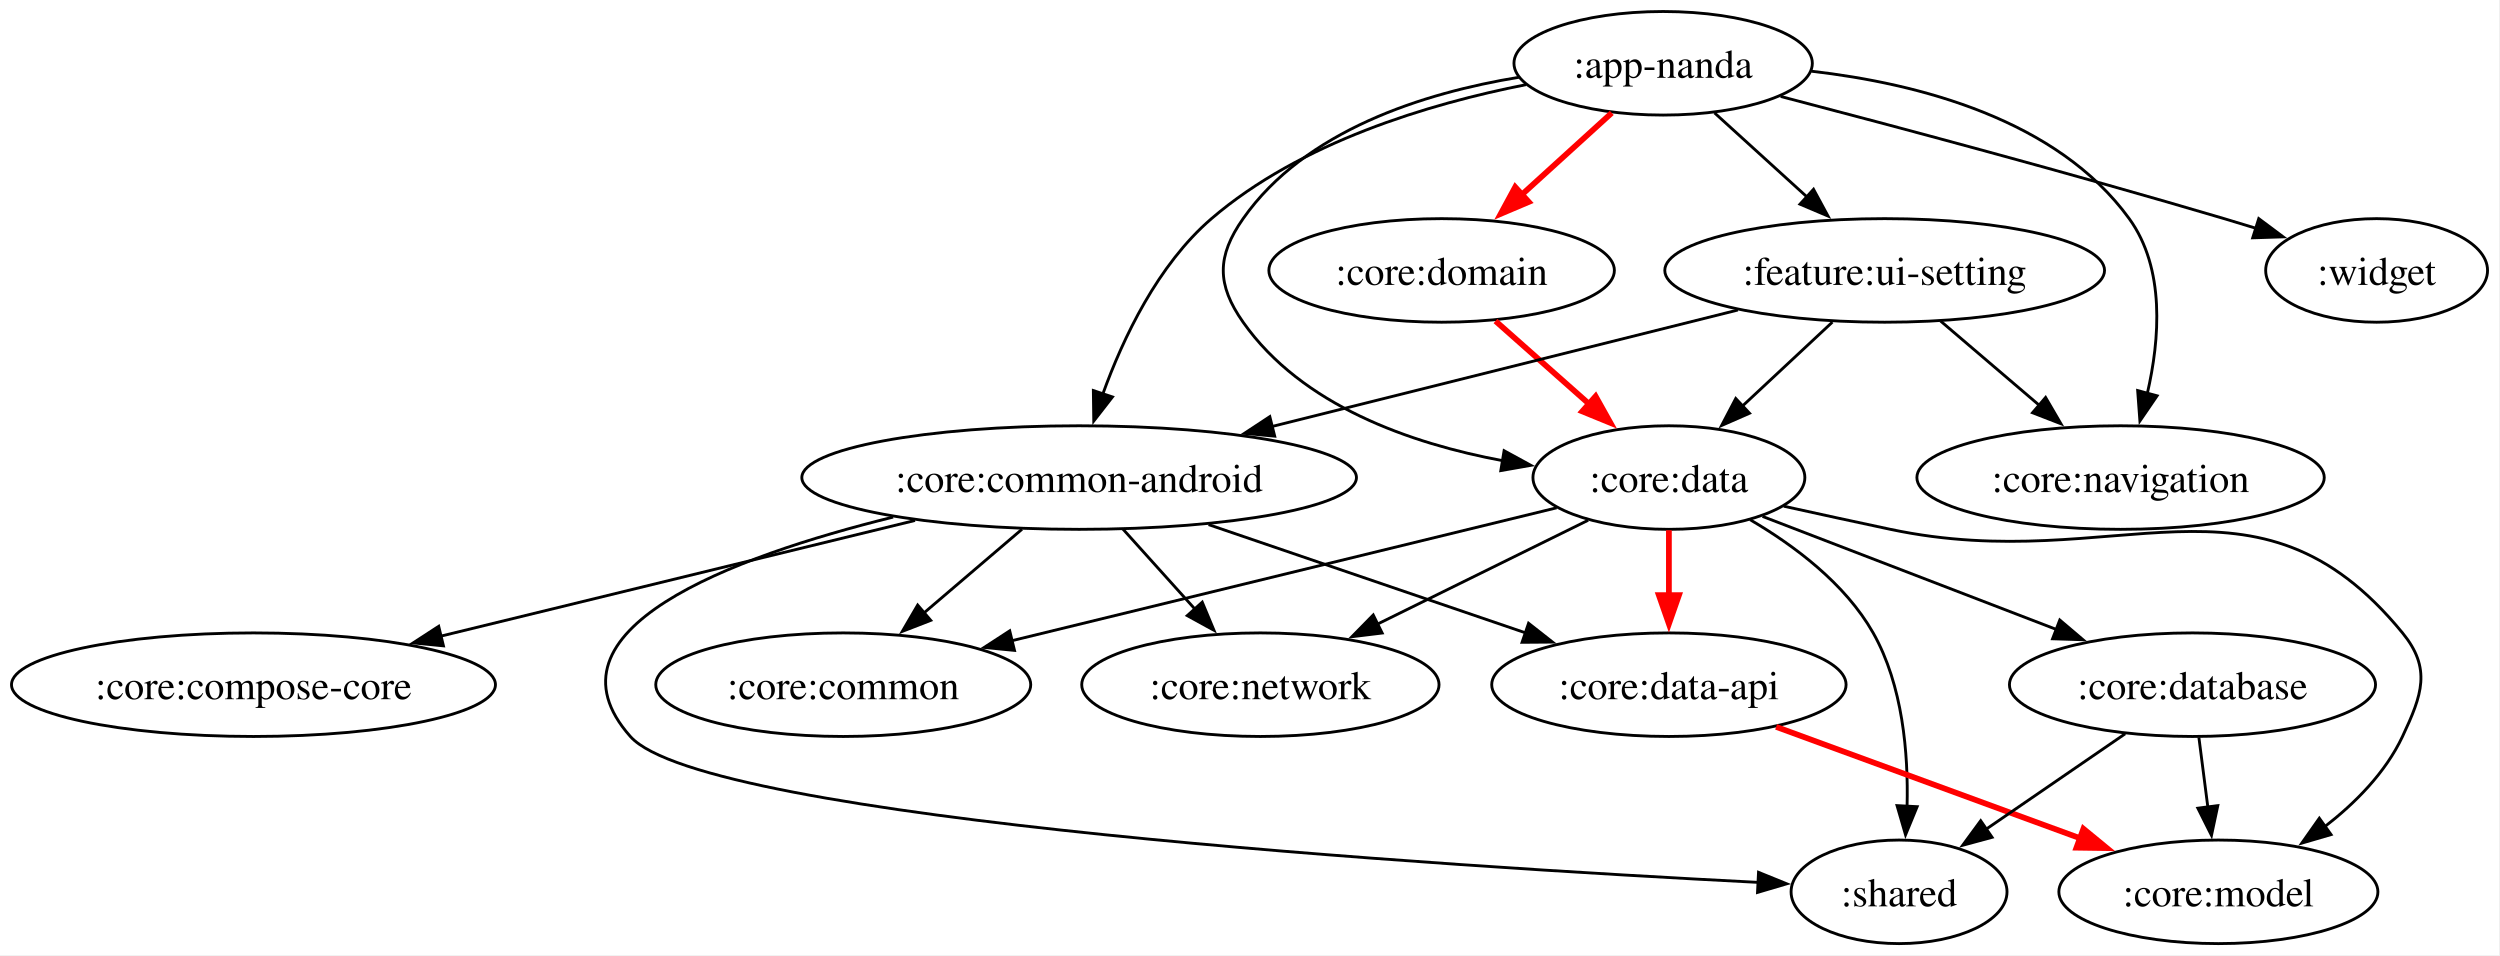
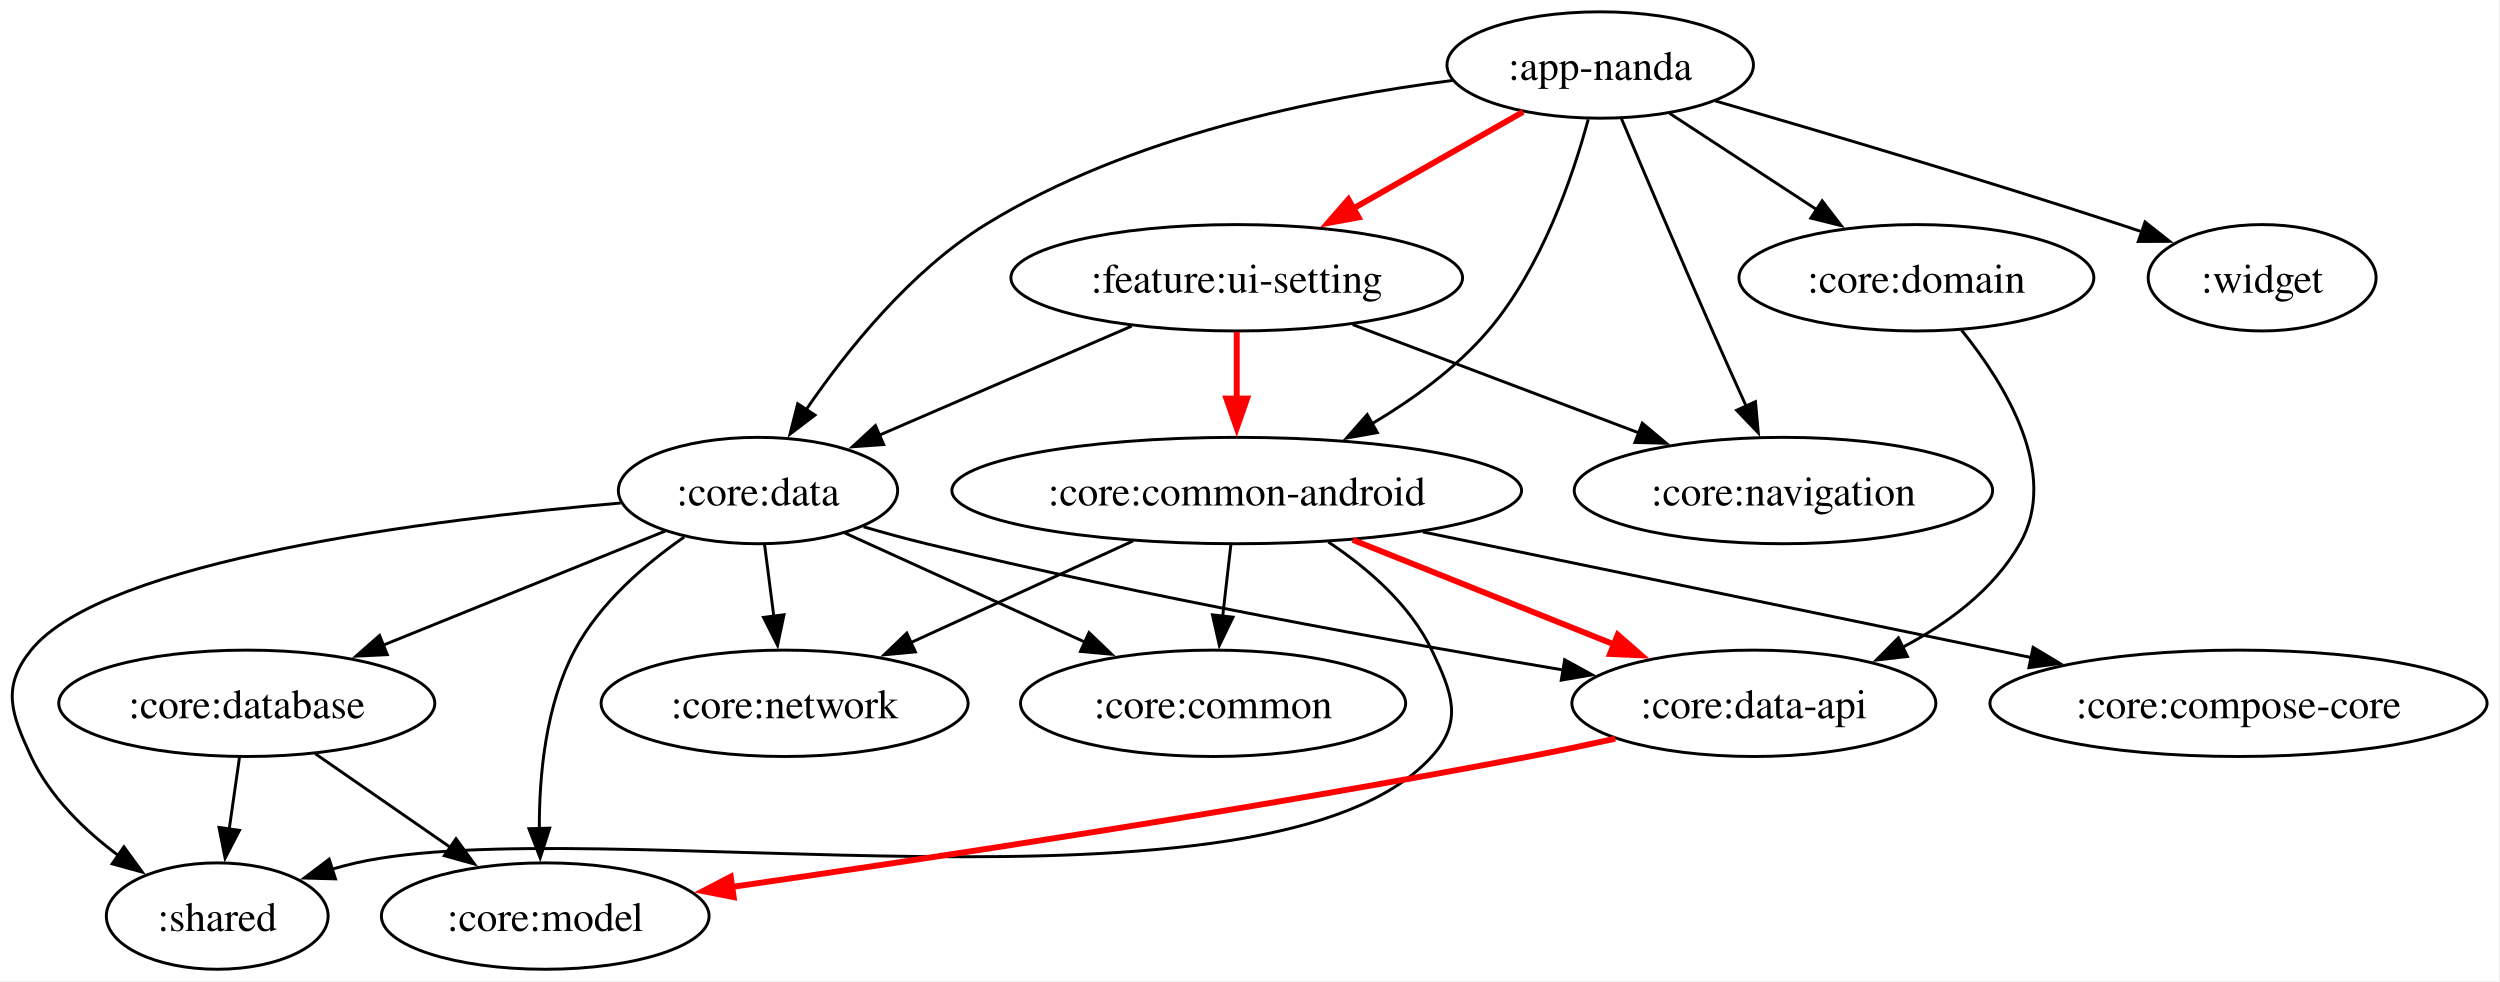
- <svg xmlns="http://www.w3.org/2000/svg" width="869pt" height="332pt" viewBox="0 0 869 332">
+ <svg xmlns="http://www.w3.org/2000/svg" width="1128" height="332pt" viewBox="0 0 846 332">
  <g class="graph" transform="translate(4 328)">
-     <path fill="#fff" d="M-4 4v-332h868.66V4z" />
+     <path fill="#fff" d="M-4 4v-332h845.62V4z" />
    <g class="node">
-       <ellipse cx="574.11" cy="-306" fill="none" stroke="#000" rx="51.86" ry="18" />
-       <text xml:space="preserve" x="574.11" y="-300.95" font-family="Times,serif" font-size="14" text-anchor="middle">:app-nanda</text>
+       <ellipse cx="537.51" cy="-306" fill="none" stroke="#000" rx="51.86" ry="18" />
+       <text xml:space="preserve" x="537.51" y="-300.95" font-family="Times,serif" font-size="14" text-anchor="middle">:app-nanda</text>
    </g>
    <g class="node">
-       <ellipse cx="371.11" cy="-162" fill="none" stroke="#000" rx="96.39" ry="18" />
-       <text xml:space="preserve" x="371.11" y="-156.95" font-family="Times,serif" font-size="14" text-anchor="middle">:core:common-android</text>
+       <ellipse cx="414.51" cy="-162" fill="none" stroke="#000" rx="96.39" ry="18" />
+       <text xml:space="preserve" x="414.51" y="-156.95" font-family="Times,serif" font-size="14" text-anchor="middle">:core:common-android</text>
    </g>
    <g class="edge">
-       <path fill="none" stroke="#000" d="M526.51-298.59c-33.81 6.67-78.52 20.07-109.4 46.59-18.64 16.01-30.72 41.45-37.8 61.04" />
-       <path stroke="#000" d="m382.69-190.02-6.5 8.37-.14-10.59z" />
+       <path fill="none" stroke="#000" d="M533.45-287.59c-5.21 19.28-15.8 50.41-33.94 71.59-10.75 12.54-25.21 23.07-39.16 31.35" />
+       <path stroke="#000" d="m462.09-181.61-10.43 1.85 7-7.95z" />
    </g>
    <g class="node">
-       <ellipse cx="576.11" cy="-162" fill="none" stroke="#000" rx="47.26" ry="18" />
-       <text xml:space="preserve" x="576.11" y="-156.95" font-family="Times,serif" font-size="14" text-anchor="middle">:core:data</text>
+       <ellipse cx="252.51" cy="-162" fill="none" stroke="#000" rx="47.26" ry="18" />
+       <text xml:space="preserve" x="252.51" y="-156.95" font-family="Times,serif" font-size="14" text-anchor="middle">:core:data</text>
    </g>
    <g class="edge">
-       <path fill="none" stroke="#000" d="M523.97-301.14c-33.16 5.46-74.35 18.45-95.86 49.14-9.19 13.1-9.21 22.92 0 36 20.38 28.95 58.1 42.17 90.36 48.16" />
-       <path stroke="#000" d="m518.82-171.33 9.3 5.08-10.44 1.83z" />
+       <path fill="none" stroke="#000" d="M487.58-300.78c-44.32 5.64-109.41 18.71-158.07 48.78-25.43 15.71-46.94 42.53-60.71 62.63" />
+       <path stroke="#000" d="m271.78-187.52-8.44 6.41 2.6-10.27z" />
    </g>
    <g class="node">
-       <ellipse cx="497.11" cy="-234" fill="none" stroke="#000" rx="60.05" ry="18" />
-       <text xml:space="preserve" x="497.11" y="-228.95" font-family="Times,serif" font-size="14" text-anchor="middle">:core:domain</text>
+       <ellipse cx="644.51" cy="-234" fill="none" stroke="#000" rx="60.05" ry="18" />
+       <text xml:space="preserve" x="644.51" y="-228.95" font-family="Times,serif" font-size="14" text-anchor="middle">:core:domain</text>
    </g>
    <g class="edge">
-       <path fill="none" stroke="red" stroke-width="2" d="M556.25-288.76c-9.68 8.79-21.82 19.83-32.58 29.62" />
-       <path fill="red" stroke="red" stroke-width="2" d="m527.4-257.81-9.76 4.14 5.05-9.32z" />
+       <path fill="none" stroke="#000" d="M560.99-289.64c14.71 9.62 33.89 22.17 50.16 32.82" />
+       <path stroke="#000" d="m612.62-260.04 6.45 8.4-10.28-2.55z" />
    </g>
    <g class="node">
-       <ellipse cx="733.11" cy="-162" fill="none" stroke="#000" rx="70.8" ry="18" />
-       <text xml:space="preserve" x="733.11" y="-156.95" font-family="Times,serif" font-size="14" text-anchor="middle">:core:navigation</text>
+       <ellipse cx="599.51" cy="-162" fill="none" stroke="#000" rx="70.8" ry="18" />
+       <text xml:space="preserve" x="599.51" y="-156.95" font-family="Times,serif" font-size="14" text-anchor="middle">:core:navigation</text>
    </g>
    <g class="edge">
-       <path fill="none" stroke="#000" d="M625.64-303.25c37.32 4.29 85.46 16.75 110.47 51.25 12.55 17.31 10.66 41.89 6.28 60.84" />
-       <path stroke="#000" d="m745.81-190.42-5.98 8.75-.78-10.57z" />
+       <path fill="none" stroke="#000" d="M544.68-287.89c7.56 17.95 19.87 46.98 30.83 71.89 3.67 8.36 7.75 17.42 11.48 25.65" />
+       <path stroke="#000" d="m590.05-192.07.95 10.55-7.32-7.65z" />
    </g>
    <g class="node">
-       <ellipse cx="651.11" cy="-234" fill="none" stroke="#000" rx="76.43" ry="18" />
-       <text xml:space="preserve" x="651.11" y="-228.95" font-family="Times,serif" font-size="14" text-anchor="middle">:feature:ui-setting</text>
+       <ellipse cx="414.51" cy="-234" fill="none" stroke="#000" rx="76.43" ry="18" />
+       <text xml:space="preserve" x="414.51" y="-228.95" font-family="Times,serif" font-size="14" text-anchor="middle">:feature:ui-setting</text>
    </g>
    <g class="edge">
-       <path fill="none" stroke="#000" d="M591.97-288.76c9.6 8.73 21.64 19.67 32.34 29.4" />
-       <path stroke="#000" d="m626.38-262.21 5.04 9.31-9.75-4.13z" />
+       <path fill="none" stroke="red" stroke-width="2" d="M511.42-290.15c-17.09 9.72-39.73 22.61-58.82 33.47" />
+       <path fill="red" stroke="red" stroke-width="2" d="m455.75-254.44-10.42 1.9 6.96-7.99z" />
    </g>
    <g class="node">
-       <ellipse cx="822.11" cy="-234" fill="none" stroke="#000" rx="38.56" ry="18" />
-       <text xml:space="preserve" x="822.11" y="-228.95" font-family="Times,serif" font-size="14" text-anchor="middle">:widget</text>
+       <ellipse cx="761.51" cy="-234" fill="none" stroke="#000" rx="38.56" ry="18" />
+       <text xml:space="preserve" x="761.51" y="-228.95" font-family="Times,serif" font-size="14" text-anchor="middle">:widget</text>
    </g>
    <g class="edge">
-       <path fill="none" stroke="#000" d="M614.97-294.47c39.56 10.34 101.16 26.78 154.14 42.47 3.68 1.09 7.49 2.25 11.3 3.43" />
-       <path stroke="#000" d="m781.14-252.01 8.49 6.34-10.59.34z" />
+       <path fill="none" stroke="#000" d="M576.47-293.85c35.78 10.38 90.18 26.51 137.04 41.85 2.39.78 4.84 1.6 7.31 2.44" />
+       <path stroke="#000" d="m721.88-252.9 8.31 6.57-10.59.05z" />
    </g>
    <g class="node">
-       <ellipse cx="289.11" cy="-90" fill="none" stroke="#000" rx="65.17" ry="18" />
-       <text xml:space="preserve" x="289.11" y="-84.95" font-family="Times,serif" font-size="14" text-anchor="middle">:core:common</text>
+       <ellipse cx="406.51" cy="-90" fill="none" stroke="#000" rx="65.17" ry="18" />
+       <text xml:space="preserve" x="406.51" y="-84.95" font-family="Times,serif" font-size="14" text-anchor="middle">:core:common</text>
    </g>
    <g class="edge">
-       <path fill="none" stroke="#000" d="M351.26-144.05c-10.25 8.74-22.93 19.56-34.15 29.15" />
-       <path stroke="#000" d="m319.52-112.36-9.88 3.83 5.34-9.15z" />
+       <path fill="none" stroke="#000" d="M412.53-143.7c-.83 7.29-1.82 15.97-2.76 24.16" />
+       <path stroke="#000" d="m413.25-119.15-4.62 9.54-2.34-10.33z" />
    </g>
    <g class="node">
-       <ellipse cx="84.11" cy="-90" fill="none" stroke="#000" rx="84.11" ry="18" />
-       <text xml:space="preserve" x="84.11" y="-84.95" font-family="Times,serif" font-size="14" text-anchor="middle">:core:compose-core</text>
+       <ellipse cx="753.51" cy="-90" fill="none" stroke="#000" rx="84.11" ry="18" />
+       <text xml:space="preserve" x="753.51" y="-84.95" font-family="Times,serif" font-size="14" text-anchor="middle">:core:compose-core</text>
    </g>
    <g class="edge">
-       <path fill="none" stroke="#000" d="M314.06-147.09c-47.57 11.61-115.34 28.14-164.99 40.25" />
-       <path stroke="#000" d="m150.14-103.5-10.54-1.03 8.89-5.77z" />
+       <path fill="none" stroke="#000" d="M477.48-148c58.49 12.08 145.45 30.04 206.08 42.56" />
+       <path stroke="#000" d="m684-108.93 9.08 5.45-10.5 1.41z" />
    </g>
    <g class="node">
-       <ellipse cx="656.11" cy="-18" fill="none" stroke="#000" rx="37.53" ry="18" />
-       <text xml:space="preserve" x="656.11" y="-12.95" font-family="Times,serif" font-size="14" text-anchor="middle">:shared</text>
+       <ellipse cx="69.51" cy="-18" fill="none" stroke="#000" rx="37.53" ry="18" />
+       <text xml:space="preserve" x="69.51" y="-12.95" font-family="Times,serif" font-size="14" text-anchor="middle">:shared</text>
    </g>
    <g class="edge">
-       <path fill="none" stroke="#000" d="M306.45-148.26c-56.31 13.9-124.19 39.23-91.34 76.26 25.7 28.98 282.73 45.12 392.12 50.72" />
-       <path stroke="#000" d="m607.26-24.78 9.81 3.99-10.16 3z" />
+       <path fill="none" stroke="#000" d="M445.52-144.58c13.38 8.89 27.62 21.21 34.99 36.58 6.92 14.43 10.74 24.14 0 36-54.58 60.24-284.73 18.04-364 36-2.74.62-5.54 1.36-8.34 2.17" />
+       <path stroke="#000" d="m109.53-30.59-10.59-.28 8.45-6.39z" />
    </g>
    <g class="node">
-       <ellipse cx="576.11" cy="-90" fill="none" stroke="#000" rx="61.59" ry="18" />
-       <text xml:space="preserve" x="576.11" y="-84.95" font-family="Times,serif" font-size="14" text-anchor="middle">:core:data-api</text>
+       <ellipse cx="589.51" cy="-90" fill="none" stroke="#000" rx="61.59" ry="18" />
+       <text xml:space="preserve" x="589.51" y="-84.95" font-family="Times,serif" font-size="14" text-anchor="middle">:core:data-api</text>
    </g>
    <g class="edge">
-       <path fill="none" stroke="#000" d="m416.1-145.64 110.46 37.72" />
-       <path stroke="#000" d="m527.33-111.35 8.33 6.54-10.59.08z" />
+       <path fill="none" stroke="red" stroke-width="2" d="M453.78-145.29c26.6 10.64 61.85 24.74 89.76 35.9" />
+       <path fill="red" stroke="red" stroke-width="2" d="m543.43-113.2 7.99 6.96-10.59-.46z" />
    </g>
    <g class="node">
-       <ellipse cx="434.11" cy="-90" fill="none" stroke="#000" rx="62.1" ry="18" />
-       <text xml:space="preserve" x="434.11" y="-84.95" font-family="Times,serif" font-size="14" text-anchor="middle">:core:network</text>
+       <ellipse cx="261.51" cy="-90" fill="none" stroke="#000" rx="62.1" ry="18" />
+       <text xml:space="preserve" x="261.51" y="-84.95" font-family="Times,serif" font-size="14" text-anchor="middle">:core:network</text>
    </g>
    <g class="edge">
-       <path fill="none" stroke="#000" d="M386.36-144.05c7.5 8.34 16.71 18.56 25.02 27.8" />
-       <path stroke="#000" d="m413.9-118.69 4.08 9.78-9.29-5.1z" />
+       <path fill="none" stroke="#000" d="M379.41-144.94c-22.34 10.22-51.42 23.53-75.11 34.36" />
+       <path stroke="#000" d="m305.76-107.4-10.55.98 7.64-7.34z" />
    </g>
    <g class="edge">
-       <path fill="none" stroke="#000" d="M537.1-151.49c-48.85 11.92-132.99 32.44-189.55 46.24" />
-       <path stroke="#000" d="m348.64-101.92-10.55-1.03 8.89-5.77z" />
+       <path fill="none" stroke="#000" d="M281.84-147.67c23.01 10.46 55.38 25.18 81.37 36.99" />
+       <path stroke="#000" d="m364.52-113.93 7.65 7.32-10.55-.95z" />
    </g>
    <g class="edge">
-       <path fill="none" stroke="#000" d="M604.33-147.35c15.33 8.97 33.08 22.22 42.78 39.35 10.3 18.21 12.26 41.89 11.79 60.25" />
-       <path stroke="#000" d="m662.4-47.6-4.03 9.8-2.96-10.17z" />
+       <path fill="none" stroke="#000" d="M206.07-157.78C141.87-152.25 31.11-138.46 6.51-108c-10.05 12.45-6.75 21.49 0 36 6.33 13.6 18.06 24.95 29.69 33.62" />
+       <path stroke="#000" d="m37.93-41.44 6.23 8.57-10.21-2.81z" />
    </g>
    <g class="edge">
-       <path fill="none" stroke="red" stroke-width="2" d="M576.11-143.7v24.16" />
-       <path fill="red" stroke="red" stroke-width="2" d="m579.61-121.13-3.5 10-3.5-10z" />
+       <path fill="none" stroke="#000" d="M288.23-149.73c7.02 2.04 14.35 4.05 21.28 5.73 73.35 17.83 158.73 33.23 215.74 42.77" />
+       <path stroke="#000" d="m525.48-104.74 9.29 5.09-10.44 1.81z" />
    </g>
    <g class="edge">
-       <path fill="none" stroke="#000" d="M548.05-147.17c-20.98 10.34-49.97 24.64-73.47 36.22" />
-       <path stroke="#000" d="m476.44-107.96-10.52 1.28 7.42-7.56z" />
+       <path fill="none" stroke="#000" d="M254.73-143.7c.95 7.38 2.08 16.18 3.15 24.45" />
+       <path stroke="#000" d="m261.31-119.97-2.19 10.36-4.75-9.47z" />
    </g>
    <g class="node">
-       <ellipse cx="767.11" cy="-18" fill="none" stroke="#000" rx="55.45" ry="18" />
-       <text xml:space="preserve" x="767.11" y="-12.95" font-family="Times,serif" font-size="14" text-anchor="middle">:core:model</text>
+       <ellipse cx="180.51" cy="-18" fill="none" stroke="#000" rx="55.45" ry="18" />
+       <text xml:space="preserve" x="180.51" y="-12.95" font-family="Times,serif" font-size="14" text-anchor="middle">:core:model</text>
    </g>
    <g class="edge">
-       <path fill="none" stroke="#000" d="M616.04-152.04c11.92 2.63 25.01 5.49 37.07 8.04 78.96 16.7 126.89-26.47 178 36 10.13 12.38 6.81 21.52 0 36-5.9 12.55-16.39 23.14-27.19 31.48" />
-       <path stroke="#000" d="m806.27-37.9-10.17 2.97 6.1-8.66z" />
+       <path fill="none" stroke="#000" d="M227.56-146.29c-13.3 9.23-28.62 22.4-37.05 38.29-9.82 18.5-12.07 42.18-12 60.46" />
+       <path stroke="#000" d="m182-47.76-3.2 10.1-3.8-9.9z" />
    </g>
    <g class="node">
-       <ellipse cx="758.11" cy="-90" fill="none" stroke="#000" rx="63.63" ry="18" />
-       <text xml:space="preserve" x="758.11" y="-84.95" font-family="Times,serif" font-size="14" text-anchor="middle">:core:database</text>
+       <ellipse cx="79.51" cy="-90" fill="none" stroke="#000" rx="63.63" ry="18" />
+       <text xml:space="preserve" x="79.51" y="-84.95" font-family="Times,serif" font-size="14" text-anchor="middle">:core:database</text>
    </g>
    <g class="edge">
-       <path fill="none" stroke="#000" d="M608.65-148.49c28.47 10.96 70.19 27 102.33 39.36" />
-       <path stroke="#000" d="m711.98-112.49 8.08 6.86-10.59-.33z" />
+       <path fill="none" stroke="#000" d="M221.18-148.32c-26.74 10.82-65.55 26.52-95.8 38.76" />
+       <path stroke="#000" d="m127.06-106.47-10.58.51 7.96-7z" />
    </g>
    <g class="edge">
-       <path fill="none" stroke="red" stroke-width="2" d="M515.83-216.41c10.08 8.93 22.68 20.1 33.76 29.91" />
-       <path fill="red" stroke="red" stroke-width="2" d="m550.63-190.25 5.17 9.25-9.81-4.01z" />
+       <path fill="none" stroke="#000" d="M659.79-216.27c14.84 18.39 33.31 48.49 19.72 72.27-8.86 15.5-24.21 26.91-39.76 35.09" />
+       <path stroke="#000" d="m641.47-105.85-10.53 1.2 7.48-7.5z" />
    </g>
    <g class="edge">
-       <path fill="none" stroke="#000" d="M600.08-220.24c-45.46 11.36-112.29 28.07-162.03 40.51" />
-       <path stroke="#000" d="m439.09-176.39-10.55-.97 8.85-5.82z" />
+       <path fill="none" stroke="red" stroke-width="2" d="M414.51-215.7v24.16" />
+       <path fill="red" stroke="red" stroke-width="2" d="m418.01-193.13-3.5 10-3.5-10z" />
    </g>
    <g class="edge">
-       <path fill="none" stroke="#000" d="M632.95-216.05c-9.41 8.78-21.07 19.66-31.37 29.28" />
-       <path stroke="#000" d="m604.13-184.36-9.7 4.26 4.92-9.38z" />
+       <path fill="none" stroke="#000" d="M378.96-217.64c-25.22 10.9-59.12 25.54-85.47 36.93" />
+       <path stroke="#000" d="m295.03-177.56-10.57.75 7.79-7.18z" />
    </g>
    <g class="edge">
-       <path fill="none" stroke="#000" d="M670.54-216.41c10.24 8.74 22.99 19.62 34.3 29.28" />
-       <path stroke="#000" d="m707.05-189.85 5.33 9.15-9.88-3.83z" />
+       <path fill="none" stroke="#000" d="M453.74-218.15c28.25 10.68 66.54 25.17 96.79 36.62" />
+       <path stroke="#000" d="m551.75-184.81 8.12 6.81-10.6-.27z" />
    </g>
    <g class="edge">
-       <path fill="none" stroke="red" stroke-width="2" d="M613.39-75.34c30.62 11.23 74.17 27.19 107.1 39.25" />
-       <path fill="red" stroke="red" stroke-width="2" d="m720.19-39.92 8.18 6.72-10.59-.15z" />
+       <path fill="none" stroke="red" stroke-width="2" d="M542.57-78.02c-9.59 2.11-19.63 4.22-29.06 6.02-94.31 18.03-204.46 34.71-271.44 44.37" />
+       <path fill="red" stroke="red" stroke-width="2" d="m244.28-24.41-10.4-2.04 9.4-4.89z" />
    </g>
    <g class="edge">
-       <path fill="none" stroke="#000" d="M734.71-72.94c-14.42 9.89-33.05 22.68-48.55 33.32" />
-       <path stroke="#000" d="m688.45-36.95-10.23 2.77 6.27-8.54z" />
+       <path fill="none" stroke="#000" d="M77.04-71.7c-1.06 7.38-2.31 16.18-3.5 24.45" />
+       <path stroke="#000" d="m77.04-47.01-4.87 9.41L70.11-48z" />
    </g>
    <g class="edge">
-       <path fill="none" stroke="#000" d="M760.33-71.7c.95 7.38 2.08 16.18 3.14 24.45" />
-       <path stroke="#000" d="m766.91-47.97-2.2 10.36-4.74-9.47z" />
+       <path fill="none" stroke="#000" d="M102.68-72.94c13.57 9.4 30.9 21.42 45.77 31.72" />
+       <path stroke="#000" d="m150.32-44.18 6.23 8.57-10.21-2.82z" />
    </g>
  </g>
</svg>
